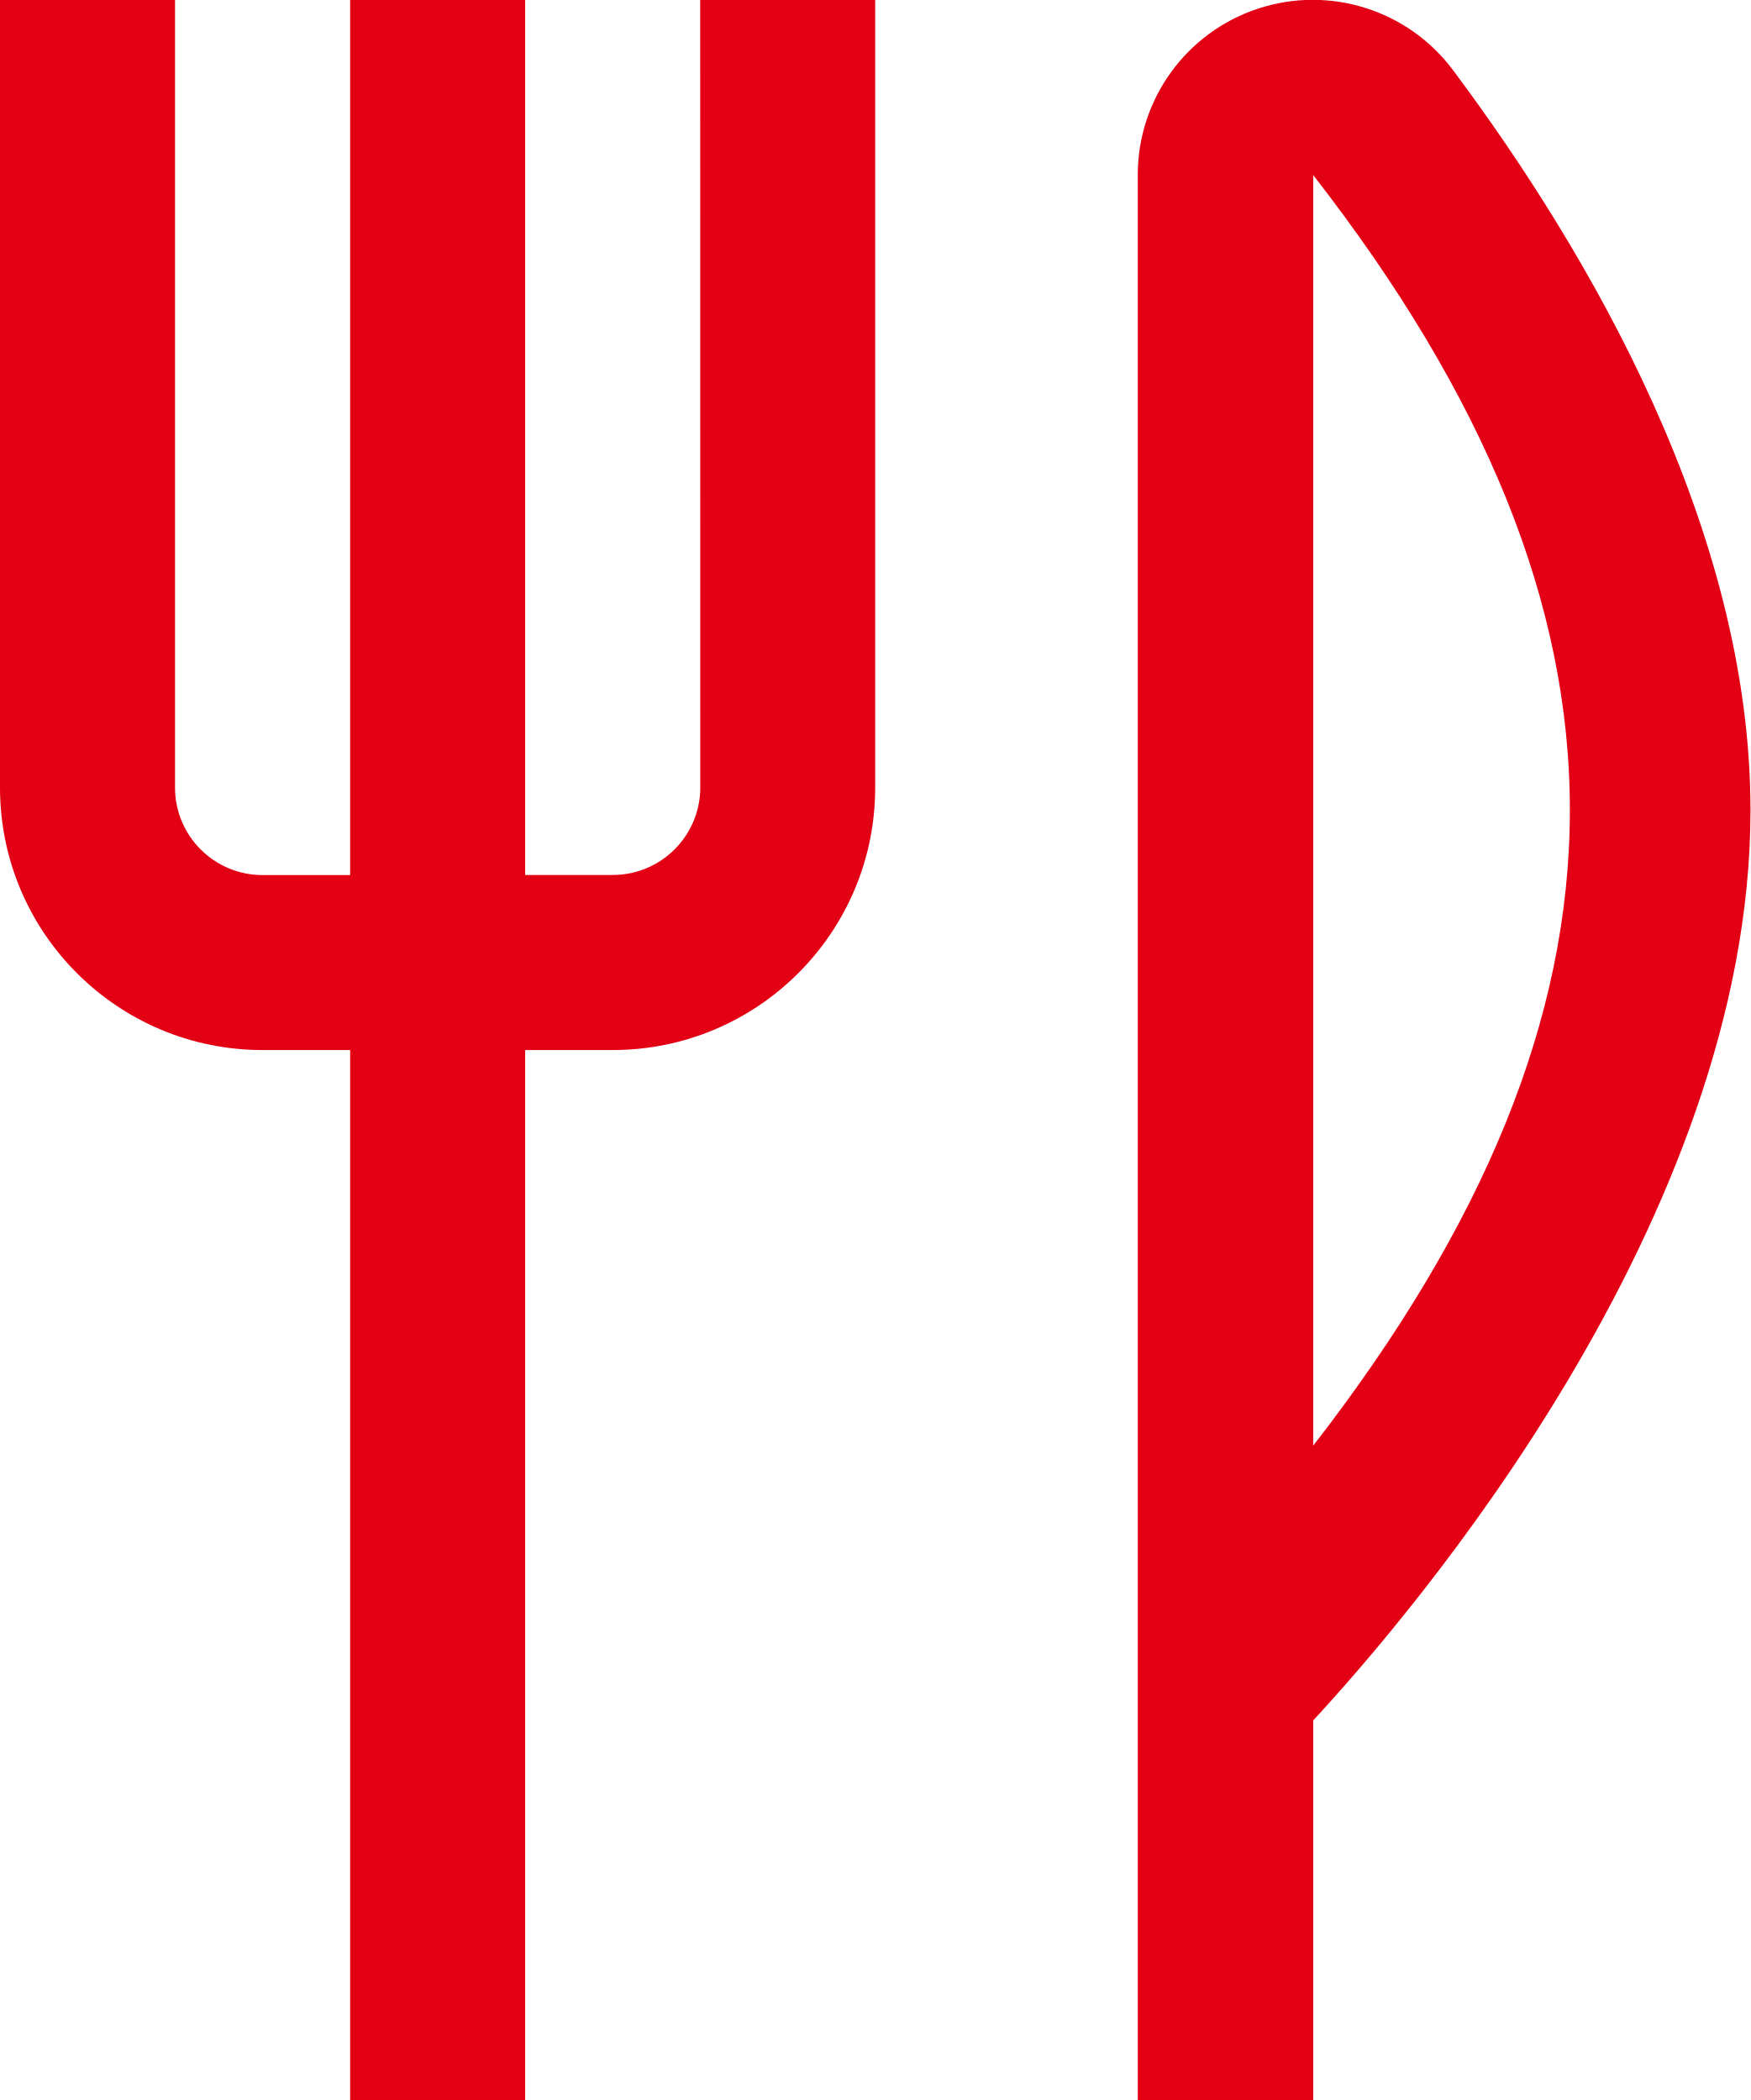
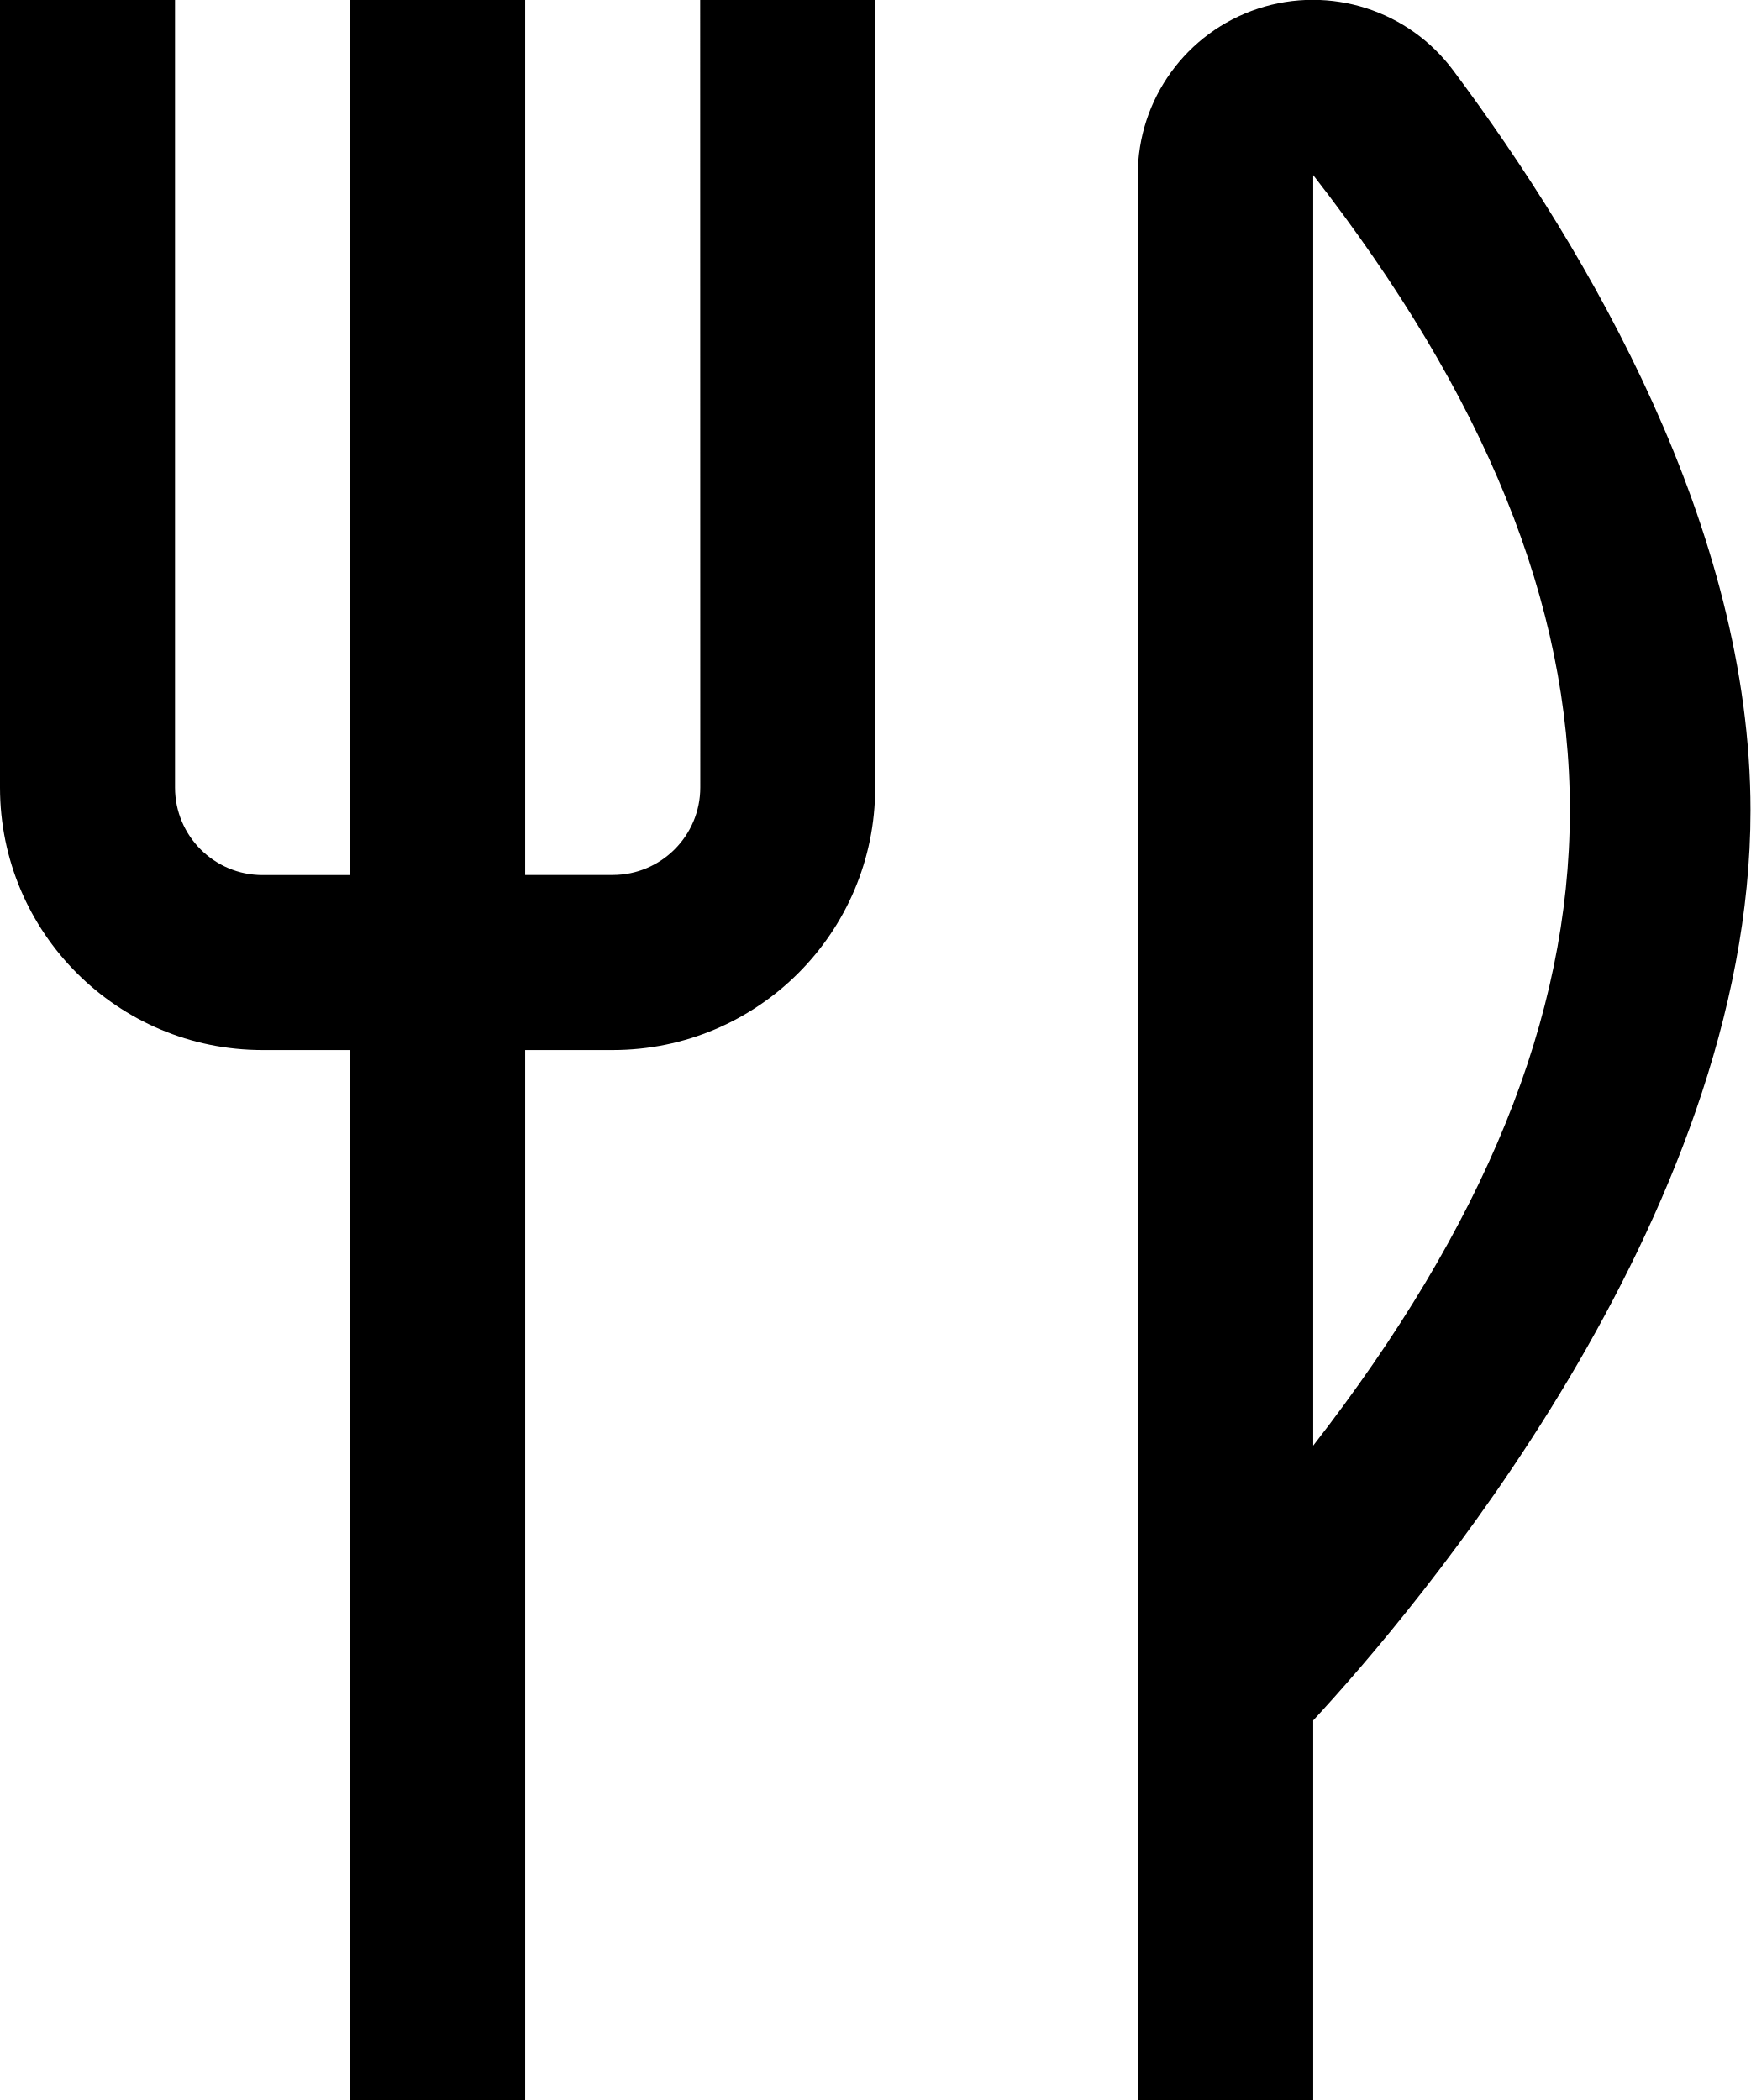
<svg xmlns="http://www.w3.org/2000/svg" width="16.413" height="19.695" viewBox="0 0 16.413 19.695">
-   <path id="more_menu" d="M8.565,0h1.641V7.386A2.462,2.462,0,0,1,7.744,9.848H6.924V19.7H5.283V9.848H4.462A2.462,2.462,0,0,1,2,7.386V0H3.641V7.386a.821.821,0,0,0,.821.821h.821V0H6.924V8.206h.821a.821.821,0,0,0,.821-.821Zm9.848,7.6c0,3.838-3.182,7.542-4.1,8.535V19.7H12.668V1.641A1.641,1.641,0,0,1,15.63.666C16.9,2.369,18.413,4.956,18.413,7.6Zm-4.1,5.958c3.2-4.126,3.217-7.777,0-11.916Z" transform="translate(-2 0)" fill="#e30015" />
+   <path id="more_menu" d="M8.565,0h1.641V7.386A2.462,2.462,0,0,1,7.744,9.848H6.924V19.7H5.283V9.848H4.462A2.462,2.462,0,0,1,2,7.386V0H3.641V7.386a.821.821,0,0,0,.821.821h.821V0H6.924V8.206h.821a.821.821,0,0,0,.821-.821Zm9.848,7.6c0,3.838-3.182,7.542-4.1,8.535V19.7H12.668V1.641A1.641,1.641,0,0,1,15.63.666C16.9,2.369,18.413,4.956,18.413,7.6Zm-4.1,5.958c3.2-4.126,3.217-7.777,0-11.916Z" transform="translate(-2 0)" />
</svg>
